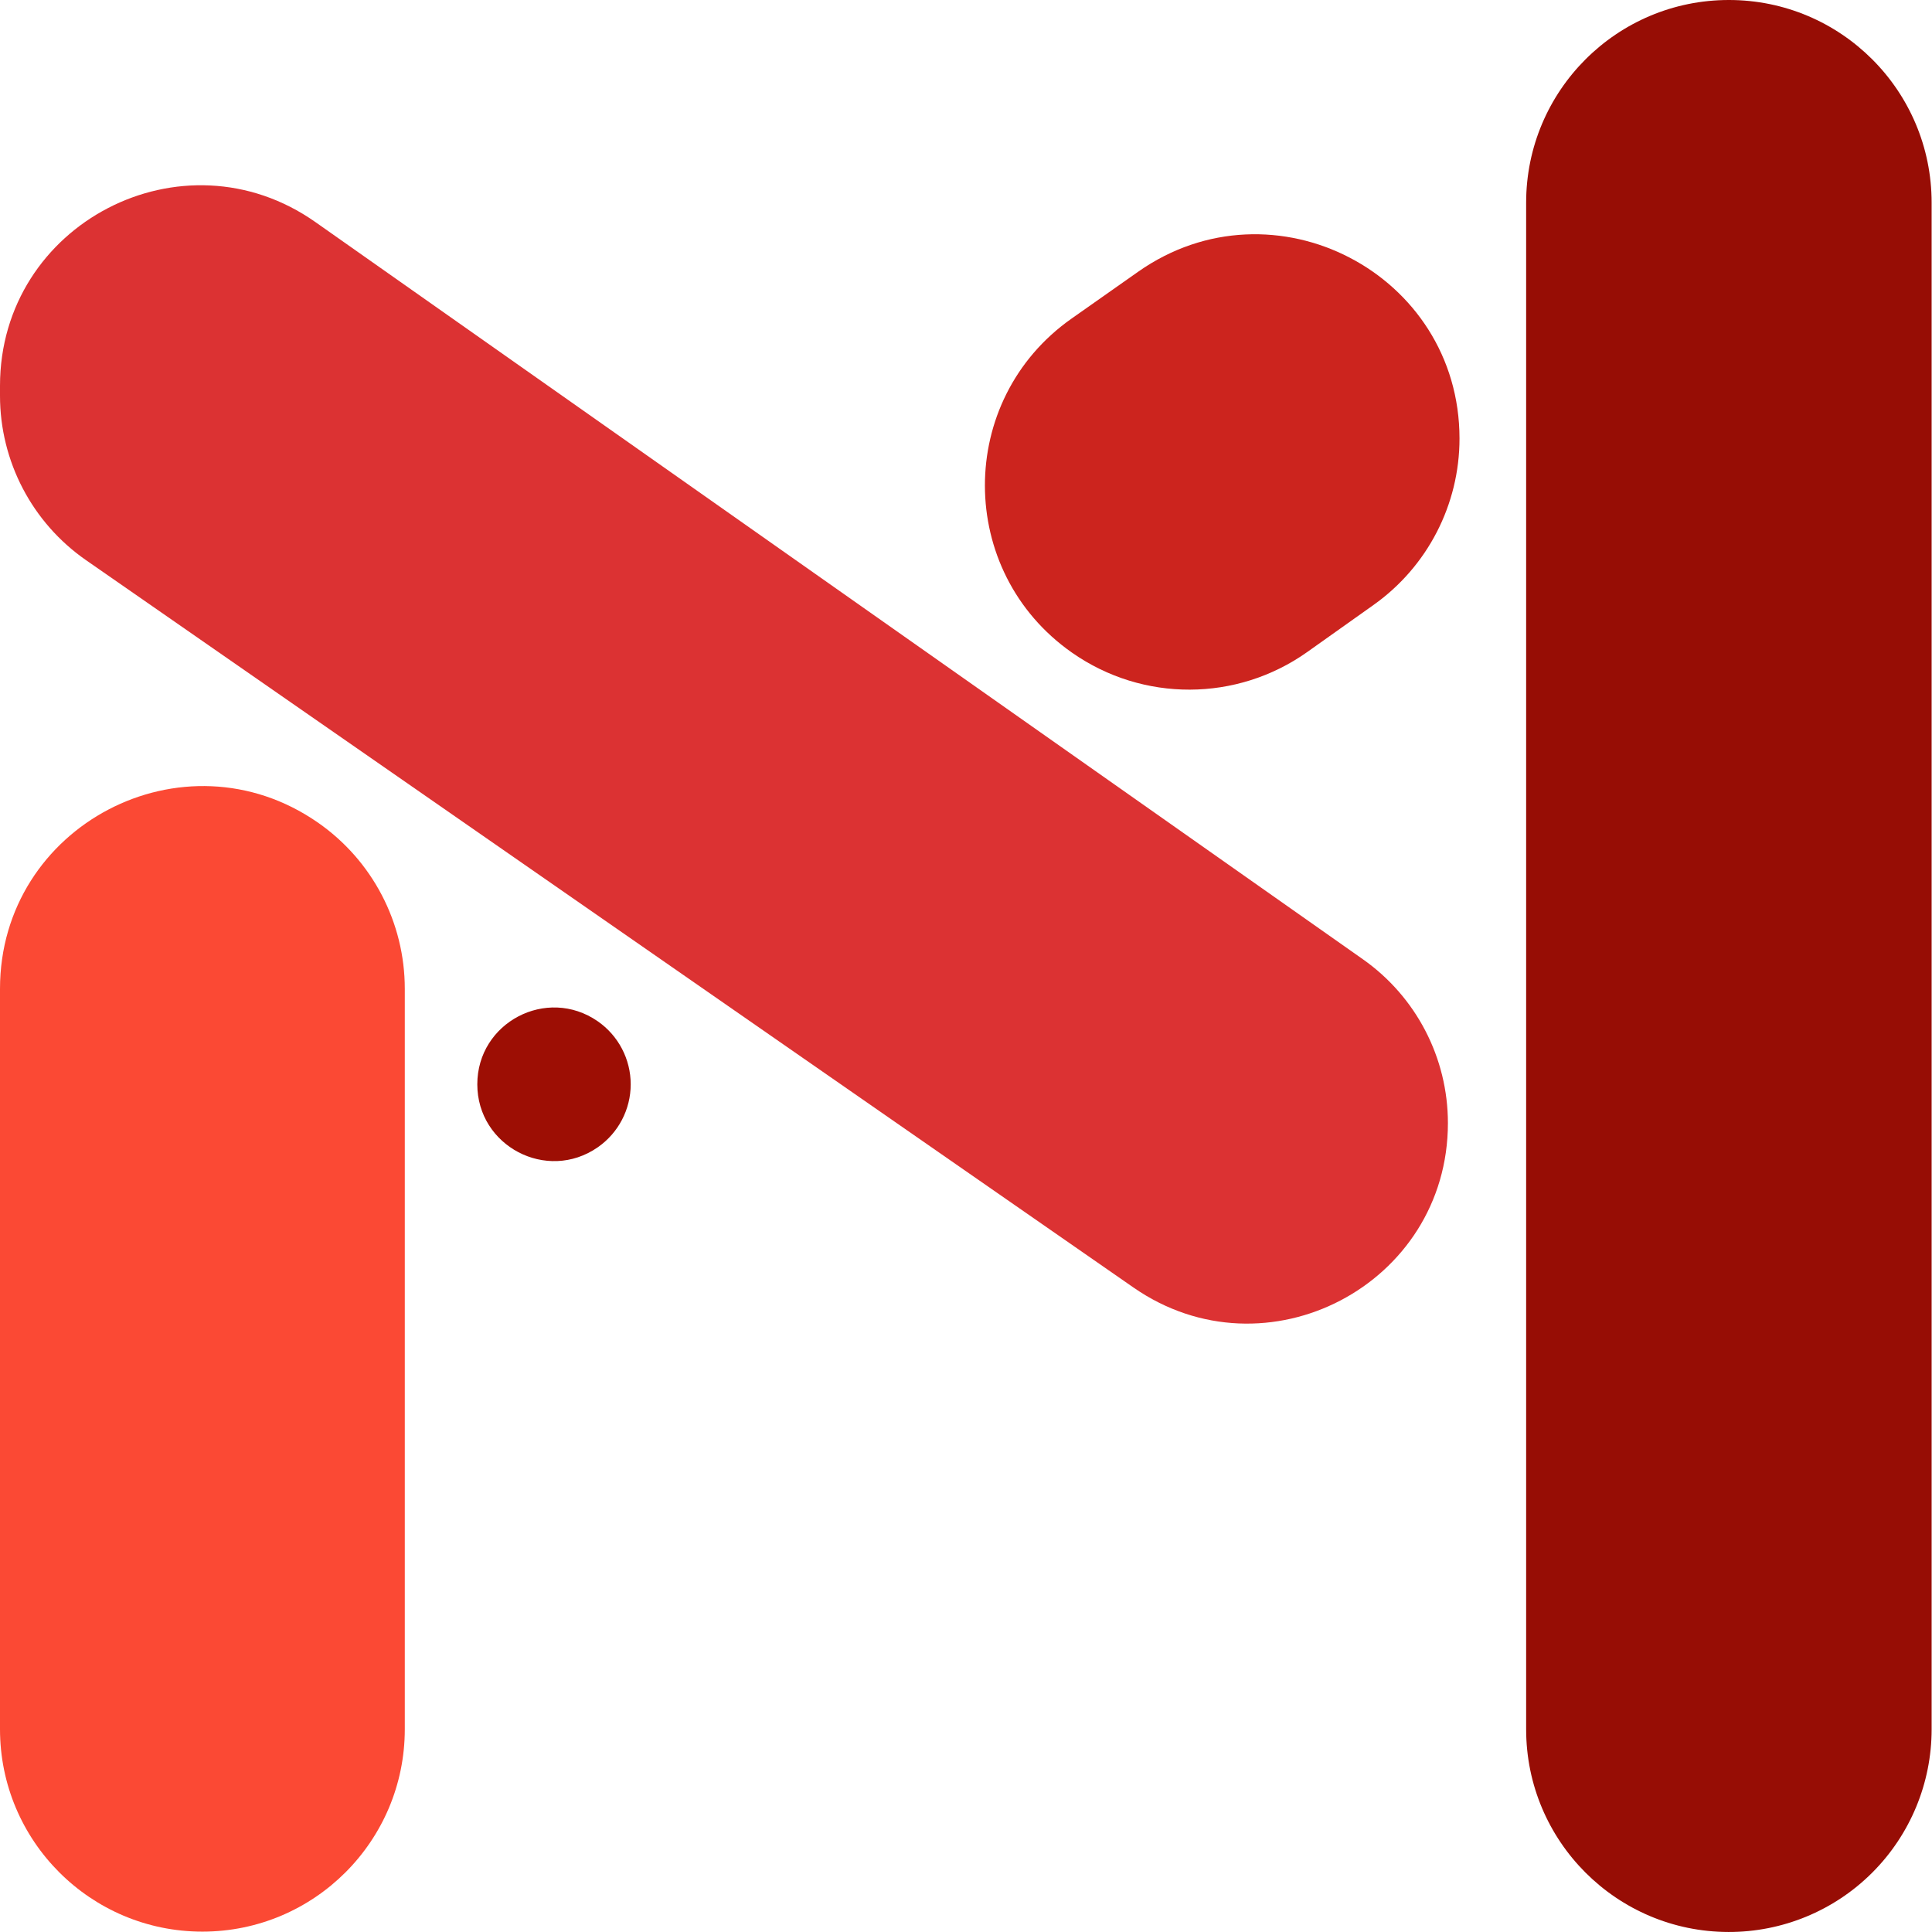
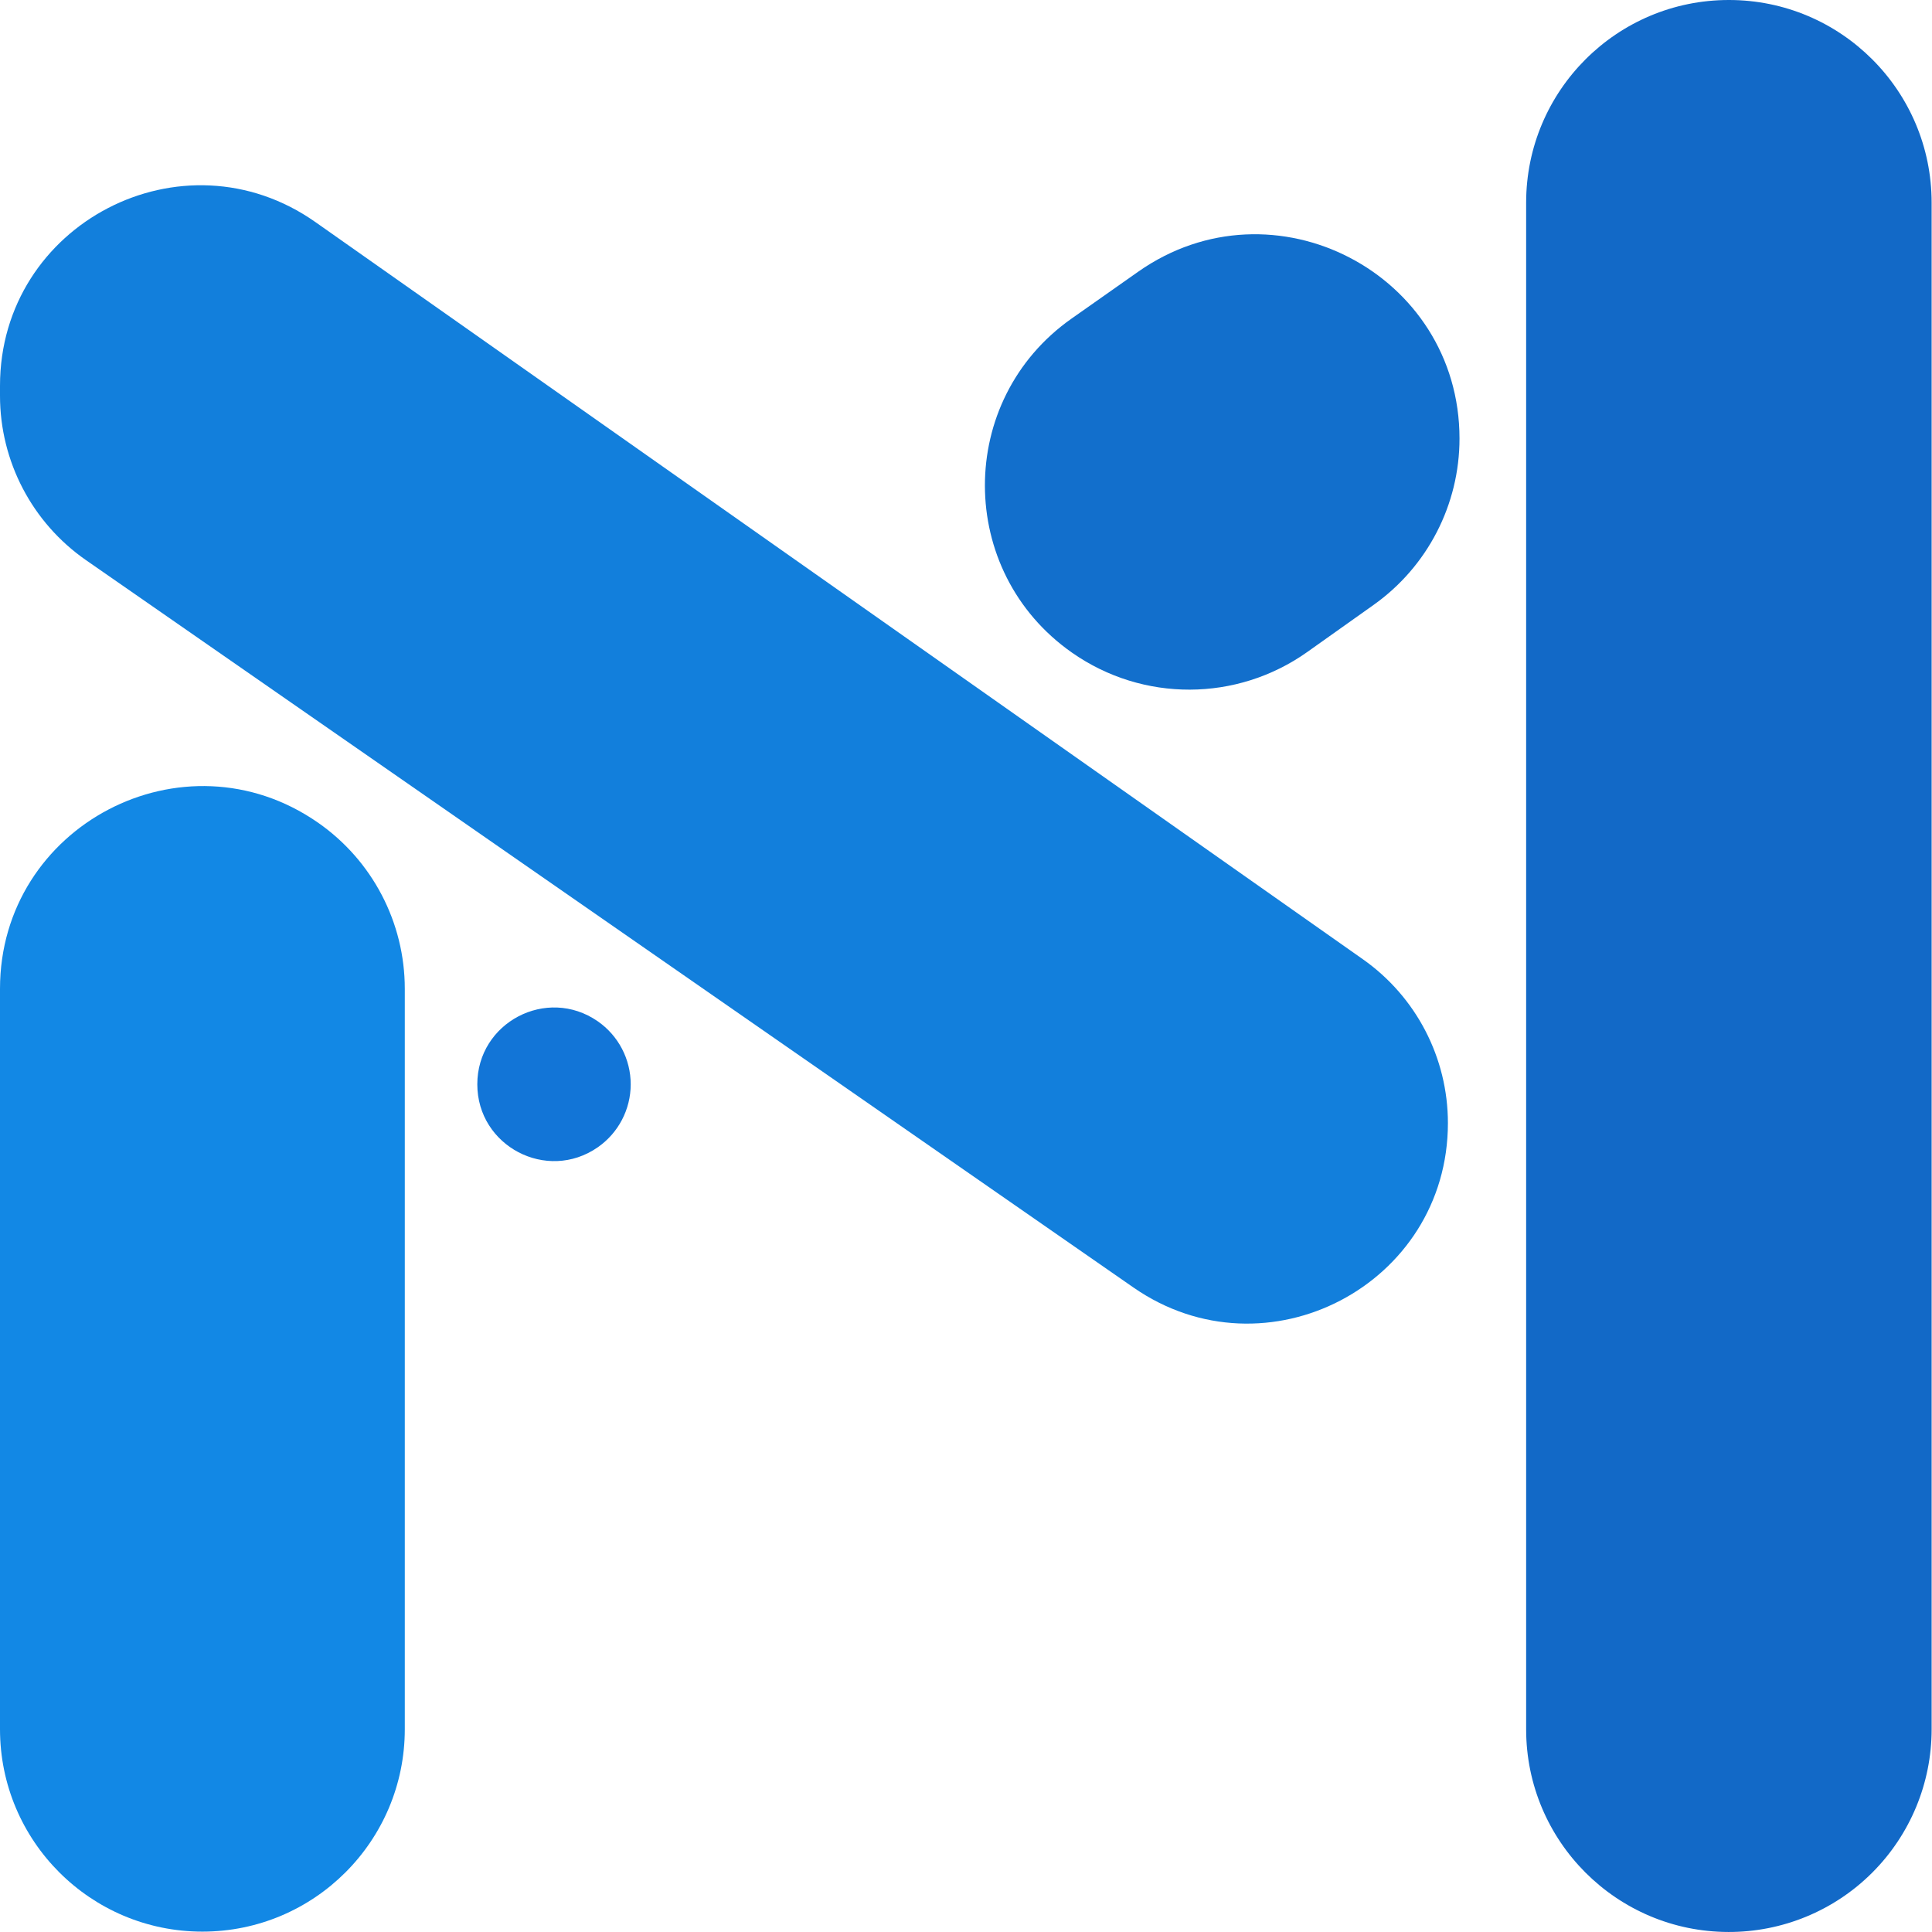
<svg xmlns="http://www.w3.org/2000/svg" id="Layer_1" data-name="Layer 1" viewBox="0 0 999.99 1000.19">
  <defs>
-     <style>.cls-1{fill:#dc3233;}.cls-2{fill:#fb4934;}.cls-3{fill:#cc241e;}.cls-4{fill:#9d0e04;}.cls-5{fill:#970d05;}</style>
+     <style>.cls-1{fill:#127fdc;}.cls-2{fill:#1288e5;}.cls-3{fill:#126fcc;}.cls-4{fill:#1275d7;}.cls-5{fill:#1269c7;}</style>
  </defs>
  <path class="cls-1" d="M0,199.73v5.15A103.67,103.67,0,0,0,44.54,290L586.79,666.54c68.74,47.73,162.79-1.46,162.79-85.15h0a103.69,103.69,0,0,0-44-84.77L163.33,115C94.65,66.62,0,115.74,0,199.73Z" />
  <path class="cls-2" d="M164.56,425.83h0a104.78,104.78,0,0,1,45,86.09V895.2A104.8,104.8,0,0,1,104.8,1000h0A104.8,104.8,0,0,1,0,895.2V511.92C0,427.32,95.07,377.59,164.56,425.83Z" />
  <path class="cls-3" d="M755.58,227.05h0a105.59,105.59,0,0,1-44.49,86.12l-34.34,24.38a105.61,105.61,0,0,1-121.63.42l-.15-.1c-60-42-60.14-130.77-.26-172.91l34.49-24.27C659.17,91.46,755.58,141.5,755.58,227.05Z" />
  <path class="cls-4" d="M247.1,561.34h0c0,32,36,50.87,62.3,32.65h0a39.71,39.71,0,0,0,0-65.31h0C283.06,510.47,247.1,529.32,247.1,561.34Z" />
  <path class="cls-5" d="M790.08,104.94V895.25a104.93,104.93,0,0,0,104.75,104.93h0A104.93,104.93,0,0,0,1000,895.26l0-790.32A104.93,104.93,0,0,0,895.06,0h0A104.93,104.93,0,0,0,790.08,104.94Z" />
</svg>
